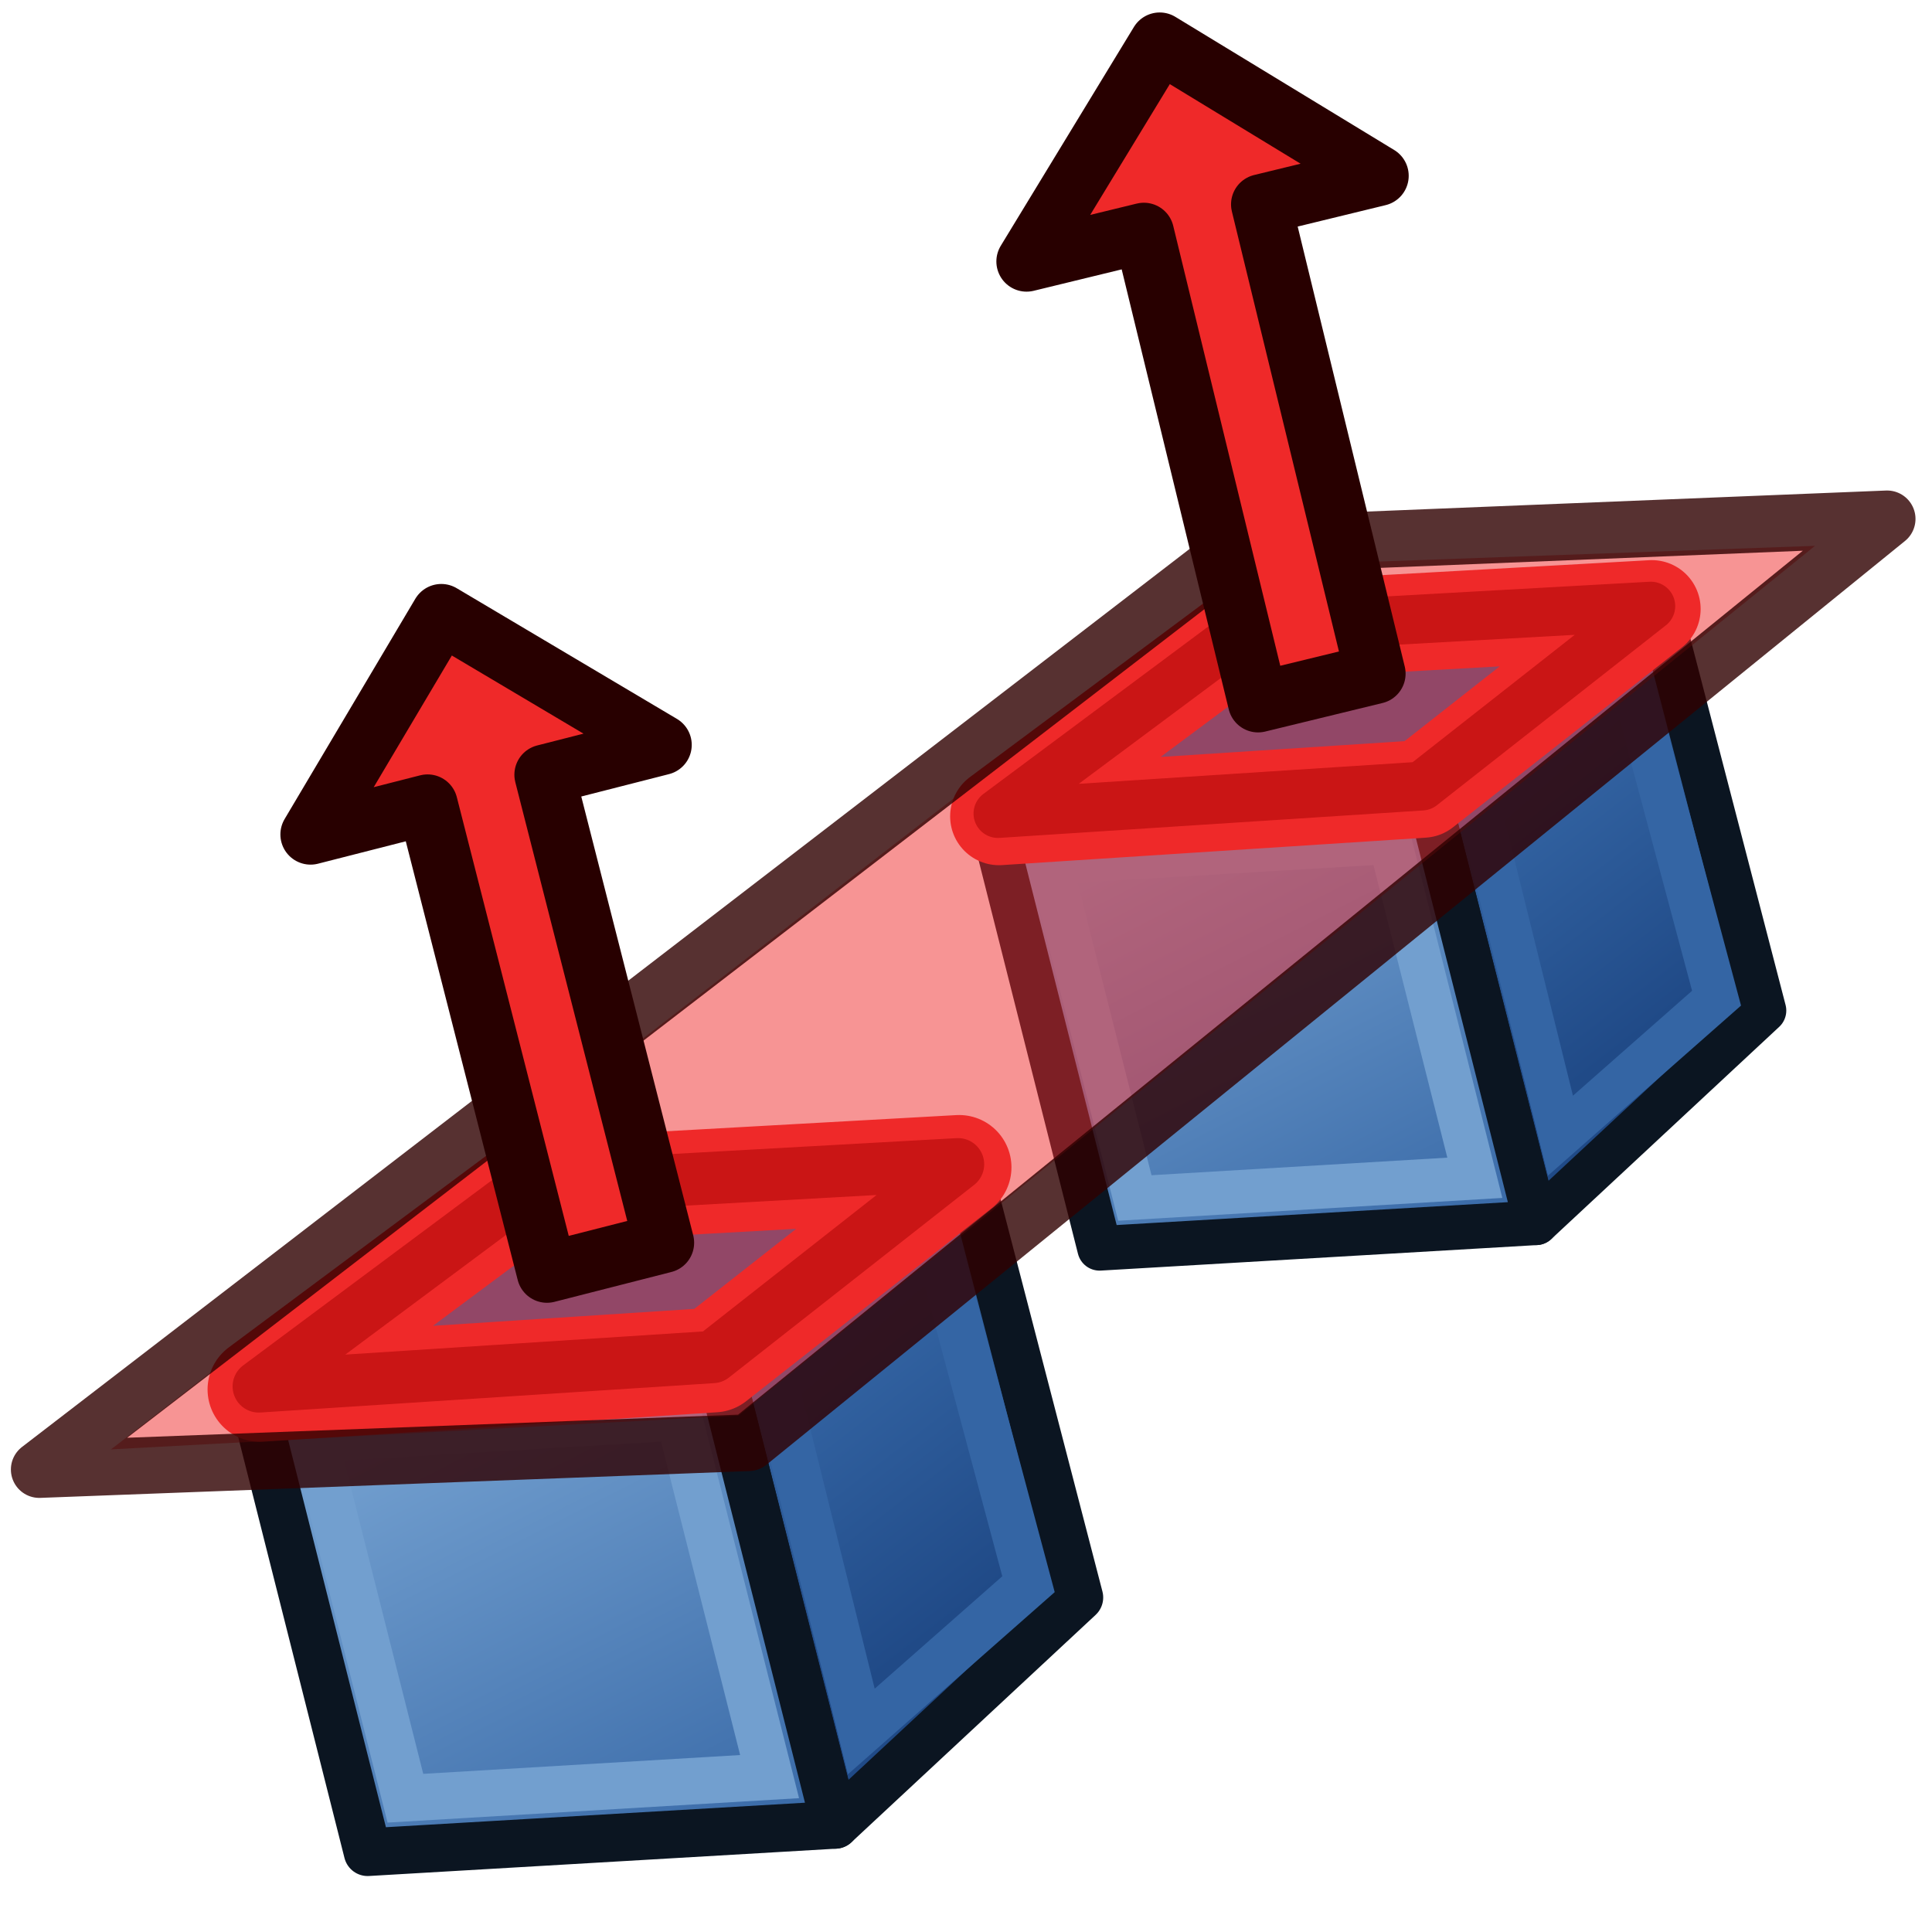
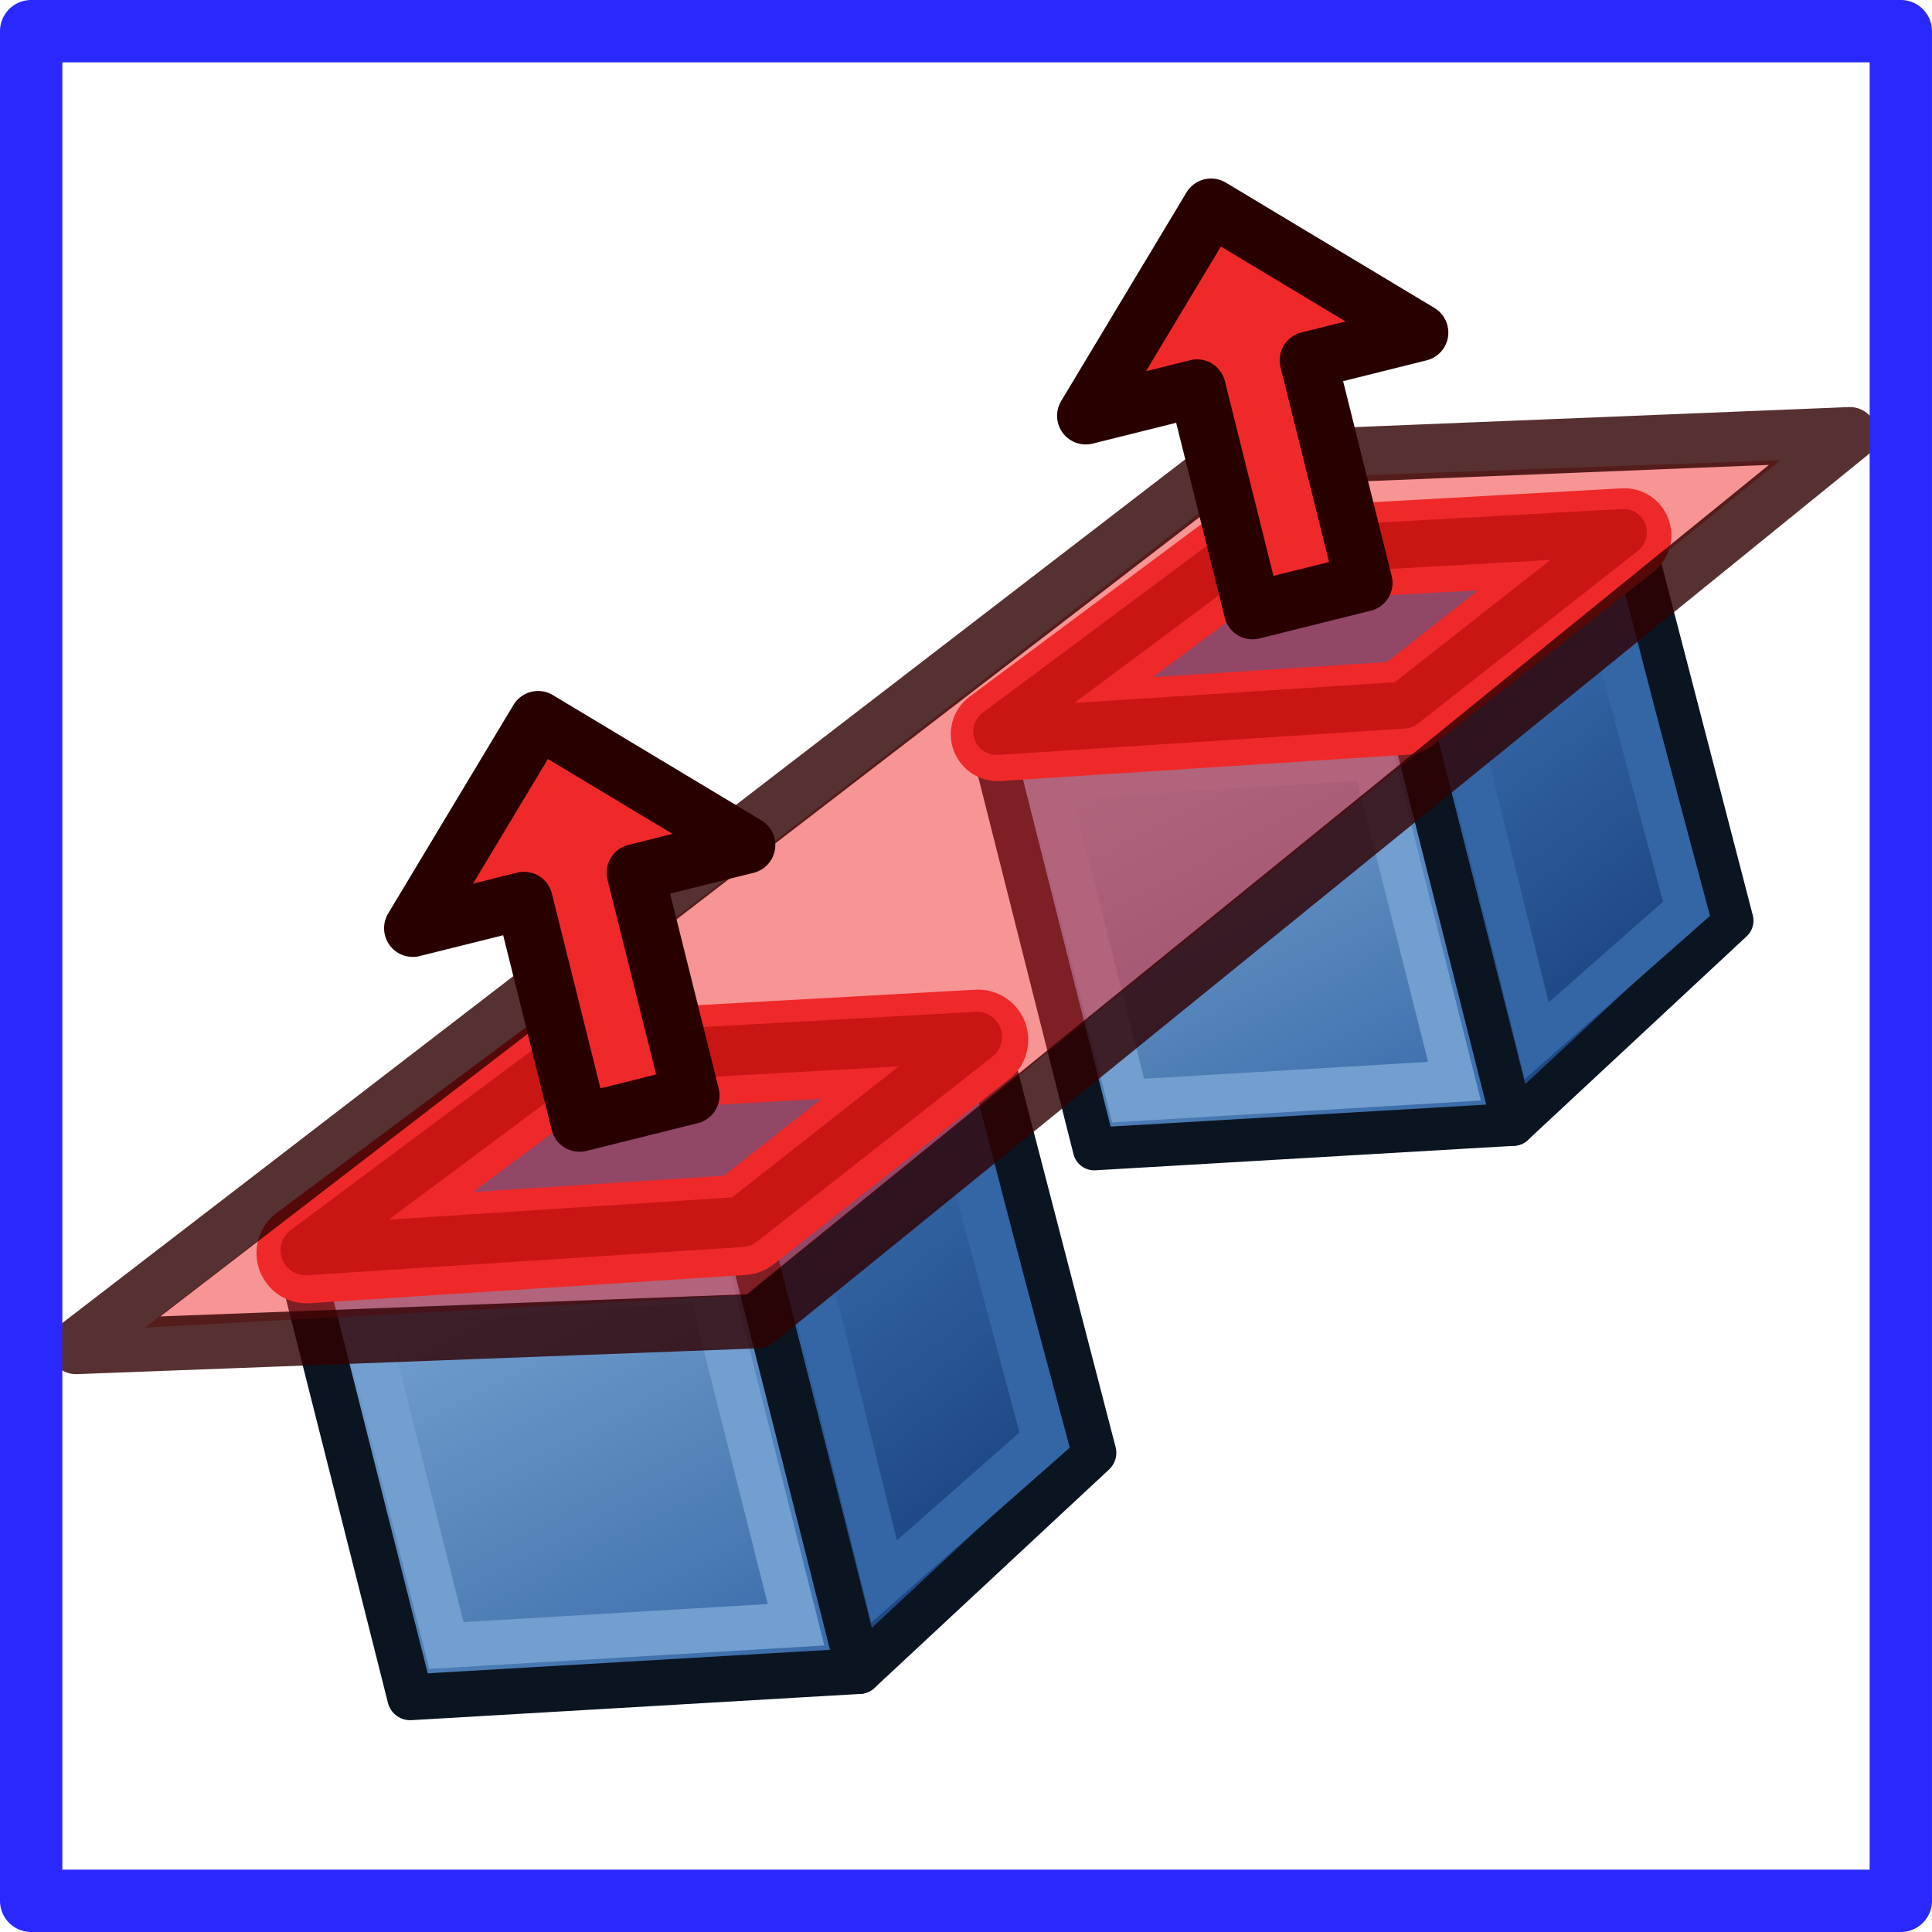
- <svg xmlns="http://www.w3.org/2000/svg" xmlns:xlink="http://www.w3.org/1999/xlink" width="68.267" height="68.267" id="svg2980" version="1.1" enable-background="new">
+ <svg xmlns="http://www.w3.org/2000/svg" xmlns:xlink="http://www.w3.org/1999/xlink" width="64" height="64" id="svg2980" version="1.1" style="enable-background:new">
  <defs id="defs2982">
    <linearGradient id="linearGradient3864">
      <stop id="stop3866" offset="0" style="stop-color:#71b2f8;stop-opacity:1;" />
      <stop id="stop3868" offset="1" style="stop-color:#002795;stop-opacity:1;" />
    </linearGradient>
    <linearGradient id="linearGradient3377">
      <stop id="stop3379" offset="0" style="stop-color:#faff2b;stop-opacity:1;" />
      <stop id="stop3381" offset="1" style="stop-color:#ffaa00;stop-opacity:1;" />
    </linearGradient>
    <radialGradient xlink:href="#linearGradient3377" id="radialGradient3701" gradientUnits="userSpaceOnUse" cx="84.883" cy="77.043" fx="84.883" fy="77.043" r="19.467" gradientTransform="matrix(2.849242,1.258512,-0.4040415,0.9147407,-125.8413,-100.258)" />
    <linearGradient id="linearGradient3007">
      <stop id="stop3009" offset="0" style="stop-color:#faff2b;stop-opacity:1;" />
      <stop id="stop3011" offset="1" style="stop-color:#ffaa00;stop-opacity:1;" />
    </linearGradient>
    <linearGradient id="linearGradient3377-6">
      <stop id="stop3379-2" offset="0" style="stop-color:#00afff;stop-opacity:1;" />
      <stop id="stop3381-4" offset="1" style="stop-color:#0034ff;stop-opacity:1;" />
    </linearGradient>
    <radialGradient r="19.467" fy="77.043" fx="84.883" cy="77.043" cx="84.883" gradientTransform="matrix(2.849242,1.258512,-0.4040415,0.9147407,-125.8413,-100.258)" gradientUnits="userSpaceOnUse" id="radialGradient3017-8" xlink:href="#linearGradient3377-6" />
    <linearGradient id="linearGradient3835">
      <stop id="stop3837" offset="0" style="stop-color:#faff2b;stop-opacity:1;" />
      <stop id="stop3839" offset="1" style="stop-color:#ffaa00;stop-opacity:1;" />
    </linearGradient>
    <linearGradient id="linearGradient3377-2">
      <stop id="stop3379-7" offset="0" style="stop-color:#faff2b;stop-opacity:1;" />
      <stop id="stop3381-8" offset="1" style="stop-color:#ffaa00;stop-opacity:1;" />
    </linearGradient>
    <radialGradient r="19.467" fy="77.043" fx="84.883" cy="77.043" cx="84.883" gradientTransform="matrix(2.849242,1.258512,-0.4040415,0.9147407,-125.8413,-100.258)" gradientUnits="userSpaceOnUse" id="radialGradient3017-6" xlink:href="#linearGradient3377-2" />
    <linearGradient id="linearGradient3835-1">
      <stop id="stop3837-0" offset="0" style="stop-color:#faff2b;stop-opacity:1;" />
      <stop id="stop3839-9" offset="1" style="stop-color:#ffaa00;stop-opacity:1;" />
    </linearGradient>
    <radialGradient xlink:href="#linearGradient4032" id="radialGradient4112" gradientUnits="userSpaceOnUse" gradientTransform="matrix(-0.1915761,0.4662146,-1.136416,-0.419043,156.5648,24.07671)" cx="86.837" cy="90.601" fx="86.837" fy="90.601" r="19.467" />
    <linearGradient id="linearGradient4032">
      <stop style="stop-color:#71b2f8;stop-opacity:1;" offset="0" id="stop4034" />
      <stop style="stop-color:#002795;stop-opacity:1;" offset="1" id="stop4036" />
    </linearGradient>
    <radialGradient xlink:href="#linearGradient4032" id="radialGradient4114" gradientUnits="userSpaceOnUse" gradientTransform="matrix(0.1903683,-0.6138636,1.99853,-0.190928,-47.1332,165.4556)" cx="113.502" cy="65.849" fx="113.502" fy="65.849" r="19.467" />
    <linearGradient id="linearGradient3171">
      <stop style="stop-color:#71b2f8;stop-opacity:1;" offset="0" id="stop3173" />
      <stop style="stop-color:#002795;stop-opacity:1;" offset="1" id="stop3175" />
    </linearGradient>
    <radialGradient r="19.467" fy="65.849" fx="113.502" cy="65.849" cx="113.502" gradientTransform="matrix(0.1903683,-0.6138636,1.99853,-0.190928,-47.1332,165.4556)" gradientUnits="userSpaceOnUse" id="radialGradient3180" xlink:href="#linearGradient4032" />
    <radialGradient xlink:href="#linearGradient4032-7" id="radialGradient4112-9" gradientUnits="userSpaceOnUse" gradientTransform="matrix(-0.1915761,0.4662146,-1.136416,-0.419043,162.9924,26.56694)" cx="86.837" cy="90.601" fx="86.837" fy="90.601" r="19.467" />
    <linearGradient id="linearGradient4032-7">
      <stop style="stop-color:#71b2f8;stop-opacity:1;" offset="0" id="stop4034-3" />
      <stop style="stop-color:#002795;stop-opacity:1;" offset="1" id="stop4036-6" />
    </linearGradient>
    <radialGradient xlink:href="#linearGradient4032-7" id="radialGradient4114-3" gradientUnits="userSpaceOnUse" gradientTransform="matrix(0.1903683,-0.6138636,1.99853,-0.190928,-47.1332,165.4556)" cx="113.502" cy="65.849" fx="113.502" fy="65.849" r="19.467" />
    <linearGradient id="linearGradient3171-9">
      <stop style="stop-color:#71b2f8;stop-opacity:1;" offset="0" id="stop3173-7" />
      <stop style="stop-color:#002795;stop-opacity:1;" offset="1" id="stop3175-5" />
    </linearGradient>
    <radialGradient r="19.467" fy="65.849" fx="113.502" cy="65.849" cx="113.502" gradientTransform="matrix(0.1903683,-0.6138636,1.99853,-0.190928,-47.1332,165.4556)" gradientUnits="userSpaceOnUse" id="radialGradient3180-6" xlink:href="#linearGradient4032-7" />
    <linearGradient id="linearGradient4032-8">
      <stop style="stop-color:#71b2f8;stop-opacity:1;" offset="0" id="stop4034-4" />
      <stop style="stop-color:#002795;stop-opacity:1;" offset="1" id="stop4036-3" />
    </linearGradient>
    <radialGradient xlink:href="#linearGradient4032-8" id="radialGradient4114-9" gradientUnits="userSpaceOnUse" gradientTransform="matrix(0.1903683,-0.6138636,1.99853,-0.190928,-47.1332,165.4556)" cx="113.502" cy="65.849" fx="113.502" fy="65.849" r="19.467" />
    <linearGradient id="linearGradient3171-1">
      <stop style="stop-color:#71b2f8;stop-opacity:1;" offset="0" id="stop3173-0" />
      <stop style="stop-color:#002795;stop-opacity:1;" offset="1" id="stop3175-3" />
    </linearGradient>
    <linearGradient id="linearGradient4032-0">
      <stop style="stop-color:#71b2f8;stop-opacity:1;" offset="0" id="stop4034-37" />
      <stop style="stop-color:#002795;stop-opacity:1;" offset="1" id="stop4036-1" />
    </linearGradient>
    <radialGradient xlink:href="#linearGradient4032-0" id="radialGradient3703" gradientUnits="userSpaceOnUse" cx="132.705" cy="90.193" fx="132.705" fy="90.193" r="19.467" gradientTransform="matrix(-0.08162339,1.394907,-1.157257,-0.2696337,245.2277,-105.4436)" />
    <linearGradient id="linearGradient3284">
      <stop style="stop-color:#71b2f8;stop-opacity:1;" offset="0" id="stop3286" />
      <stop style="stop-color:#002795;stop-opacity:1;" offset="1" id="stop3288" />
    </linearGradient>
-     <linearGradient xlink:href="#linearGradient3193" id="linearGradient3191" x1="11.758" y1="27.364" x2="21.166" y2="55.146" gradientUnits="userSpaceOnUse" gradientTransform="rotate(179.4626,19.62668,37.92588)" />
+     <linearGradient xlink:href="#linearGradient3193" id="linearGradient3191" x1="11.758" y1="27.364" x2="21.166" y2="55.146" gradientUnits="userSpaceOnUse" gradientTransform="matrix(-0.999956,0.00937979,-0.00937979,-0.999956,39.60822,75.666)" />
    <linearGradient id="linearGradient3193">
      <stop id="stop3195" offset="0" style="stop-color:#68ff00;stop-opacity:1;" />
      <stop id="stop3197" offset="1" style="stop-color:#078b00;stop-opacity:1;" />
    </linearGradient>
    <radialGradient xlink:href="#linearGradient4032" id="radialGradient3080" gradientUnits="userSpaceOnUse" gradientTransform="matrix(-0.1915761,0.4662146,-1.136416,-0.419043,156.5648,24.07671)" cx="86.837" cy="90.601" fx="86.837" fy="90.601" r="19.467" />
    <radialGradient xlink:href="#linearGradient4032" id="radialGradient3082" gradientUnits="userSpaceOnUse" gradientTransform="matrix(0.1903683,-0.6138636,1.99853,-0.190928,-47.1332,165.4556)" cx="113.502" cy="65.849" fx="113.502" fy="65.849" r="19.467" />
    <radialGradient xlink:href="#linearGradient4032-7" id="radialGradient3103" gradientUnits="userSpaceOnUse" gradientTransform="matrix(-0.1915761,0.4662146,-1.136416,-0.419043,162.9924,26.56694)" cx="86.837" cy="90.601" fx="86.837" fy="90.601" r="19.467" />
    <radialGradient xlink:href="#linearGradient4032-7" id="radialGradient3105" gradientUnits="userSpaceOnUse" gradientTransform="matrix(0.1903683,-0.6138636,1.99853,-0.190928,-47.1332,165.4556)" cx="113.502" cy="65.849" fx="113.502" fy="65.849" r="19.467" />
    <radialGradient xlink:href="#linearGradient4032-7" id="radialGradient3107" gradientUnits="userSpaceOnUse" gradientTransform="matrix(-0.1915761,0.4662146,-1.136416,-0.419043,162.9924,26.56694)" cx="86.837" cy="90.601" fx="86.837" fy="90.601" r="19.467" />
    <radialGradient xlink:href="#linearGradient4032-7" id="radialGradient3109" gradientUnits="userSpaceOnUse" gradientTransform="matrix(0.1903683,-0.6138636,1.99853,-0.190928,-47.1332,165.4556)" cx="113.502" cy="65.849" fx="113.502" fy="65.849" r="19.467" />
    <radialGradient xlink:href="#linearGradient4032-7" id="radialGradient3116" gradientUnits="userSpaceOnUse" gradientTransform="matrix(-0.1915761,0.4662146,-1.136416,-0.419043,162.9924,26.56694)" cx="86.837" cy="90.601" fx="86.837" fy="90.601" r="19.467" />
    <radialGradient xlink:href="#linearGradient4032-7" id="radialGradient3118" gradientUnits="userSpaceOnUse" gradientTransform="matrix(0.1903683,-0.6138636,1.99853,-0.190928,-47.1332,165.4556)" cx="113.502" cy="65.849" fx="113.502" fy="65.849" r="19.467" />
    <radialGradient xlink:href="#linearGradient4032-7" id="radialGradient3122" gradientUnits="userSpaceOnUse" gradientTransform="matrix(0.393909,0.01329378,-0.08416937,0.7895379,-20.11378,-16.63035)" cx="86.837" cy="90.601" fx="86.837" fy="90.601" r="19.467" />
    <radialGradient xlink:href="#linearGradient4032-7" id="radialGradient3124" gradientUnits="userSpaceOnUse" gradientTransform="matrix(0.1903683,-0.6138636,1.99853,-0.190928,-47.1332,165.4556)" cx="113.502" cy="65.849" fx="113.502" fy="65.849" r="19.467" />
    <radialGradient xlink:href="#linearGradient4032-7" id="radialGradient3136" gradientUnits="userSpaceOnUse" gradientTransform="matrix(0.393909,0.01329378,-0.08416937,0.7895379,-20.11378,-16.63035)" cx="86.837" cy="90.601" fx="86.837" fy="90.601" r="19.467" />
    <radialGradient xlink:href="#linearGradient4032-7" id="radialGradient3138" gradientUnits="userSpaceOnUse" gradientTransform="matrix(0.1903683,-0.6138636,1.99853,-0.190928,-47.1332,165.4556)" cx="113.502" cy="65.849" fx="113.502" fy="65.849" r="19.467" />
    <radialGradient xlink:href="#linearGradient4032-7" id="radialGradient3150" gradientUnits="userSpaceOnUse" gradientTransform="matrix(0.393909,0.01329378,-0.08416937,0.7895379,-20.11378,-16.63035)" cx="86.837" cy="90.601" fx="86.837" fy="90.601" r="19.467" />
    <radialGradient xlink:href="#linearGradient4032-7" id="radialGradient3152" gradientUnits="userSpaceOnUse" gradientTransform="matrix(0.1903683,-0.6138636,1.99853,-0.190928,-47.1332,165.4556)" cx="113.502" cy="65.849" fx="113.502" fy="65.849" r="19.467" />
    <radialGradient xlink:href="#linearGradient4032-7" id="radialGradient3164" gradientUnits="userSpaceOnUse" gradientTransform="matrix(0.393909,0.01329378,-0.08416937,0.7895379,-20.11378,-16.63035)" cx="86.837" cy="90.601" fx="86.837" fy="90.601" r="19.467" />
    <radialGradient xlink:href="#linearGradient4032-7" id="radialGradient3166" gradientUnits="userSpaceOnUse" gradientTransform="matrix(0.1903683,-0.6138636,1.99853,-0.190928,-47.1332,165.4556)" cx="113.502" cy="65.849" fx="113.502" fy="65.849" r="19.467" />
    <linearGradient xlink:href="#linearGradient3838" id="linearGradient3199" gradientUnits="userSpaceOnUse" x1="2802.963" y1="538.362" x2="2859.726" y2="786.056" />
    <linearGradient id="linearGradient3838">
      <stop style="stop-color:#34e0e2;stop-opacity:1" offset="0" id="stop3840" />
      <stop style="stop-color:#06989a;stop-opacity:1" offset="1" id="stop3842" />
    </linearGradient>
-     <linearGradient xlink:href="#linearGradient3166" id="linearGradient3197" gradientUnits="userSpaceOnUse" x1="2802.963" y1="626.087" x2="2849.406" y2="822.179" gradientTransform="translate(61.25766)" />
+     <linearGradient xlink:href="#linearGradient3166" id="linearGradient3197" gradientUnits="userSpaceOnUse" x1="2802.963" y1="626.087" x2="2849.406" y2="822.179" gradientTransform="translate(61.25766,0)" />
    <linearGradient id="linearGradient3166">
      <stop id="stop3168" offset="0" style="stop-color:#ef2929;stop-opacity:1" />
      <stop id="stop3170" offset="1" style="stop-color:#a40000;stop-opacity:1" />
    </linearGradient>
    <linearGradient xlink:href="#linearGradient3159" id="linearGradient3172" gradientUnits="userSpaceOnUse" gradientTransform="matrix(0.2444666,-0.00435615,-0.00435615,0.2494966,-6.891033,9.420216)" spreadMethod="reflect" x1="-15.391" y1="27.443" x2="-26.983" y2="13.124" />
    <linearGradient id="linearGradient3159">
      <stop id="stop3161" offset="0" style="stop-color:#729fcf;stop-opacity:1" />
      <stop id="stop3163" offset="1" style="stop-color:#204a87;stop-opacity:1" />
    </linearGradient>
    <linearGradient xlink:href="#linearGradient3159-6" id="linearGradient3154-3" gradientUnits="userSpaceOnUse" gradientTransform="matrix(0.2444666,-0.00435615,-0.00435615,0.2494966,-6.891033,9.420216)" spreadMethod="reflect" x1="-15.391" y1="27.443" x2="-26.983" y2="13.124" />
    <linearGradient id="linearGradient3159-6">
      <stop id="stop3161-7" offset="0" style="stop-color:#729fcf;stop-opacity:1" />
      <stop id="stop3163-5" offset="1" style="stop-color:#204a87;stop-opacity:1" />
    </linearGradient>
    <pattern y="0" x="0" height="6" width="6" patternUnits="userSpaceOnUse" id="EMFhbasepattern" />
    <linearGradient xlink:href="#linearGradient3777" id="linearGradient4280-6" x1="57.045" y1="-38.46" x2="53.147" y2="-47.547" gradientUnits="userSpaceOnUse" gradientTransform="matrix(0.8078037,-0.2039924,0.2067134,0.8185787,-10.27794,101.6984)" />
    <linearGradient id="linearGradient3777">
      <stop style="stop-color:#204a87;stop-opacity:1" offset="0" id="stop3779" />
      <stop style="stop-color:#3465a4;stop-opacity:1" offset="1" id="stop3781" />
    </linearGradient>
    <linearGradient xlink:href="#linearGradient3767" id="linearGradient4272-3" x1="43.767" y1="-29.576" x2="39.42" y2="-48.839" gradientUnits="userSpaceOnUse" gradientTransform="matrix(0.8078037,-0.2039924,0.2067134,0.8185787,-10.27794,101.6984)" />
    <linearGradient id="linearGradient3767">
      <stop style="stop-color:#3465a4;stop-opacity:1" offset="0" id="stop3769" />
      <stop style="stop-color:#729fcf;stop-opacity:1" offset="1" id="stop3771" />
    </linearGradient>
    <linearGradient xlink:href="#linearGradient3777" id="linearGradient4480" gradientUnits="userSpaceOnUse" gradientTransform="matrix(0.8078037,-0.2039924,0.2067134,0.8185787,-10.27794,101.6984)" x1="57.045" y1="-38.46" x2="53.147" y2="-47.547" />
    <linearGradient xlink:href="#linearGradient3767" id="linearGradient4482" gradientUnits="userSpaceOnUse" gradientTransform="matrix(0.8078037,-0.2039924,0.2067134,0.8185787,-10.27794,101.6984)" x1="43.767" y1="-29.576" x2="39.42" y2="-48.839" />
  </defs>
-   <g id="layer1" style="opacity:1">
-     <g id="g3760-8" transform="matrix(0.3980009,0,0,0.493381,19.95755,-4.883709)" style="" />
-     <g id="g4514" transform="matrix(1.232291,0,0,1.232291,-7.472989,-11.29373)">
+   <g id="layer1" style="opacity:1" transform="translate(0,-4.26667)">
+     <g id="g3760-8" transform="matrix(0.3980009,0,0,0.493381,19.95755,-4.883709)" />
+     <g id="g4514" transform="matrix(1.109062,0,0,1.109062,-4.829484,-8.574186)">
      <g transform="translate(6.55459,-3.823511)" id="g4374">
        <path id="path22256-8-1" d="M 6.971,52.685 19.987,51.842 27.022,46.315 14.596,47.008 Z" style="fill:#3465a4;fill-opacity:1;fill-rule:nonzero;stroke:#0b1521;stroke-width:1.512px;stroke-linecap:butt;stroke-linejoin:round;stroke-miterlimit:4;stroke-dasharray:none;stroke-opacity:1" />
        <path id="path22258-0-2" d="M 27.207,46.272 30.459,58.794 23.457,65.314 20.094,51.998 Z" style="fill:url(#linearGradient4280-6);fill-opacity:1;fill-rule:evenodd;stroke:#0b1521;stroke-width:1.368px;stroke-linecap:butt;stroke-linejoin:round;stroke-miterlimit:4;stroke-dasharray:none;stroke-opacity:1" />
        <path id="path22260-6-7" d="M 6.7,52.827 20.094,51.998 23.457,65.314 10.051,66.098 Z" style="fill:url(#linearGradient4272-3);fill-opacity:1;fill-rule:evenodd;stroke:#0b1521;stroke-width:1.368px;stroke-linecap:butt;stroke-linejoin:round;stroke-miterlimit:4;stroke-dasharray:none;stroke-opacity:1" />
        <path id="path22262-3-0" d="M 8.532,54.248 11.134,64.551 21.577,63.931 18.976,53.628 Z" style="fill:none;stroke:#729fcf;stroke-width:1.335px;stroke-linecap:butt;stroke-linejoin:miter;stroke-miterlimit:4;stroke-dasharray:none;stroke-opacity:1" />
        <path id="path22264-5-9" d="m 21.756,52.743 2.451,9.894 4.794,-4.223 -2.615,-9.776 z" style="fill:none;stroke:#3465a4;stroke-width:1.335px;stroke-linecap:butt;stroke-linejoin:miter;stroke-miterlimit:4;stroke-dasharray:none;stroke-opacity:1" />
      </g>
      <path id="path22256-8-1-7" d="M 13.516,49.007 26.533,48.163 33.567,42.637 21.142,43.33 Z" style="opacity:1;fill:none;fill-opacity:1;fill-rule:nonzero;stroke:#ef2929;stroke-width:3;stroke-linecap:butt;stroke-linejoin:round;stroke-miterlimit:4;stroke-dasharray:none;stroke-opacity:1" />
      <path id="path22256-8-1-7-5" d="m 13.484,48.919 13.017,-0.843 7.034,-5.527 -12.426,0.693 z" style="opacity:1;fill:none;fill-opacity:1;fill-rule:nonzero;stroke:#a40000;stroke-width:1.5;stroke-linecap:butt;stroke-linejoin:round;stroke-miterlimit:4;stroke-dasharray:none;stroke-opacity:1" />
    </g>
-     <g id="g4533" transform="matrix(1.150445,0,0,1.150445,-5.327053,-6.754553)">
+     <g id="g4533" transform="matrix(1.0354,0,0,1.0354,-3.514406,-3.451426)">
      <g transform="translate(28.35169,-21.88471)" id="g4374-1">
        <path id="path22256-8-1-2" d="M 6.971,52.685 19.987,51.842 27.022,46.315 14.596,47.008 Z" style="fill:#3465a4;fill-opacity:1;fill-rule:nonzero;stroke:#0b1521;stroke-width:1.512px;stroke-linecap:butt;stroke-linejoin:round;stroke-miterlimit:4;stroke-dasharray:none;stroke-opacity:1" />
        <path id="path22258-0-2-7" d="M 27.207,46.272 30.459,58.794 23.457,65.314 20.094,51.998 Z" style="fill:url(#linearGradient4480);fill-opacity:1;fill-rule:evenodd;stroke:#0b1521;stroke-width:1.368px;stroke-linecap:butt;stroke-linejoin:round;stroke-miterlimit:4;stroke-dasharray:none;stroke-opacity:1" />
        <path id="path22260-6-7-0" d="M 6.7,52.827 20.094,51.998 23.457,65.314 10.051,66.098 Z" style="fill:url(#linearGradient4482);fill-opacity:1;fill-rule:evenodd;stroke:#0b1521;stroke-width:1.368px;stroke-linecap:butt;stroke-linejoin:round;stroke-miterlimit:4;stroke-dasharray:none;stroke-opacity:1" />
        <path id="path22262-3-0-9" d="M 8.532,54.248 11.134,64.551 21.577,63.931 18.976,53.628 Z" style="fill:none;stroke:#729fcf;stroke-width:1.335px;stroke-linecap:butt;stroke-linejoin:miter;stroke-miterlimit:4;stroke-dasharray:none;stroke-opacity:1" />
        <path id="path22264-5-9-3" d="m 21.756,52.743 2.451,9.894 4.794,-4.223 -2.615,-9.776 z" style="fill:none;stroke:#3465a4;stroke-width:1.335px;stroke-linecap:butt;stroke-linejoin:miter;stroke-miterlimit:4;stroke-dasharray:none;stroke-opacity:1" />
      </g>
      <path id="path22256-8-1-7-6" d="M 35.313,30.945 48.33,30.102 55.364,24.575 42.939,25.269 Z" style="opacity:1;fill:none;fill-opacity:1;fill-rule:nonzero;stroke:#ef2929;stroke-width:3;stroke-linecap:butt;stroke-linejoin:round;stroke-miterlimit:4;stroke-dasharray:none;stroke-opacity:1" />
      <path id="path22256-8-1-7-5-0" d="M 35.282,30.858 48.298,30.015 55.333,24.488 42.907,25.181 Z" style="opacity:1;fill:none;fill-opacity:1;fill-rule:nonzero;stroke:#a40000;stroke-width:1.5;stroke-linecap:butt;stroke-linejoin:round;stroke-miterlimit:4;stroke-dasharray:none;stroke-opacity:1" />
    </g>
-     <g style="display:inline;opacity:1" id="g4324-2" transform="translate(-0.3315864,-0.9783438)">
+     <g style="display:inline;opacity:1" id="g4324-2" transform="matrix(0.9,0,0,0.9,0.9690598,1.27153)">
      <path id="path4225-1-7-5-6" d="M 44.663,20.977 64.466,20.265 26.43,50.996 4.251,52.193 Z" style="opacity:0.5;fill:#ef2929;fill-opacity:1;fill-rule:evenodd;stroke:none;stroke-width:2.007;stroke-linecap:butt;stroke-linejoin:round;stroke-miterlimit:4;stroke-dasharray:none;stroke-opacity:1" />
      <path id="path4225-1-7-5-3-1" d="M 44.188,20.239 67.012,19.314 26.783,51.955 1.72,52.903 Z" style="opacity:0.805;fill:none;fill-opacity:1;fill-rule:evenodd;stroke:#2f0000;stroke-width:2.007;stroke-linecap:butt;stroke-linejoin:round;stroke-miterlimit:4;stroke-dasharray:none;stroke-opacity:1" />
    </g>
-     <path style="fill:#ef2929;stroke:#280000;stroke-width:2.133;stroke-linecap:butt;stroke-linejoin:round;stroke-opacity:1" d="m 15.593,21.701 -4.619,7.784 4.134,-1.055 4.219,16.537 4.134,-1.055 -4.219,-16.537 4.134,-1.055 z" id="path3948-2-2-0" />
-     <path style="fill:#ef2929;stroke:#280000;stroke-width:2.133;stroke-linecap:butt;stroke-linejoin:round;stroke-opacity:1" d="M 40.978,1.507 36.273,9.239 40.419,8.23 44.454,24.813 48.6,23.804 44.565,7.221 48.71,6.212 Z" id="path3948-2-2-0-6" />
+     <g transform="matrix(-0.9132005,-0.2618488,-0.2618488,0.9132005,48.23263,7.29942)" id="g3146-7-7-3-1">
+       <g id="g3165-0-0-6-8" transform="matrix(-2.055034,1.201529,-1.186474,-2.081109,4.496215,96.61577)" />
+       <path style="fill:#ef2929;stroke:#280000;stroke-width:2;stroke-linecap:butt;stroke-linejoin:round;stroke-opacity:1" d="M 24.732,29.876 26.928,38.072 23.464,36.072 19.464,43 16,41 20,34.072 16.536,32.072 Z" id="path3948-2-9-9-7-7" />
+     </g>
+     <g style="opacity:1" transform="matrix(-0.9132005,-0.2618488,-0.2618488,0.9132005,70.5267,-9.676433)" id="g3146-7-7-3-1-3">
+       <g id="g3165-0-0-6-8-5" transform="matrix(-2.055034,1.201529,-1.186474,-2.081109,4.496215,96.61577)" />
+       <path style="fill:#ef2929;stroke:#280000;stroke-width:2;stroke-linecap:butt;stroke-linejoin:round;stroke-opacity:1" d="M 24.732,29.876 26.928,38.072 23.464,36.072 19.464,43 16,41 20,34.072 16.536,32.072 Z" id="path3948-2-9-9-7-7-6" />
+     </g>
+     <rect style="opacity:1;fill:none;fill-opacity:1;stroke:#2828ff;stroke-width:2.065;stroke-linejoin:round;stroke-miterlimit:4;stroke-dasharray:none;stroke-opacity:1" id="rect4296" width="61.935" height="61.935" x="1.032" y="5.299" />
  </g>
</svg>
